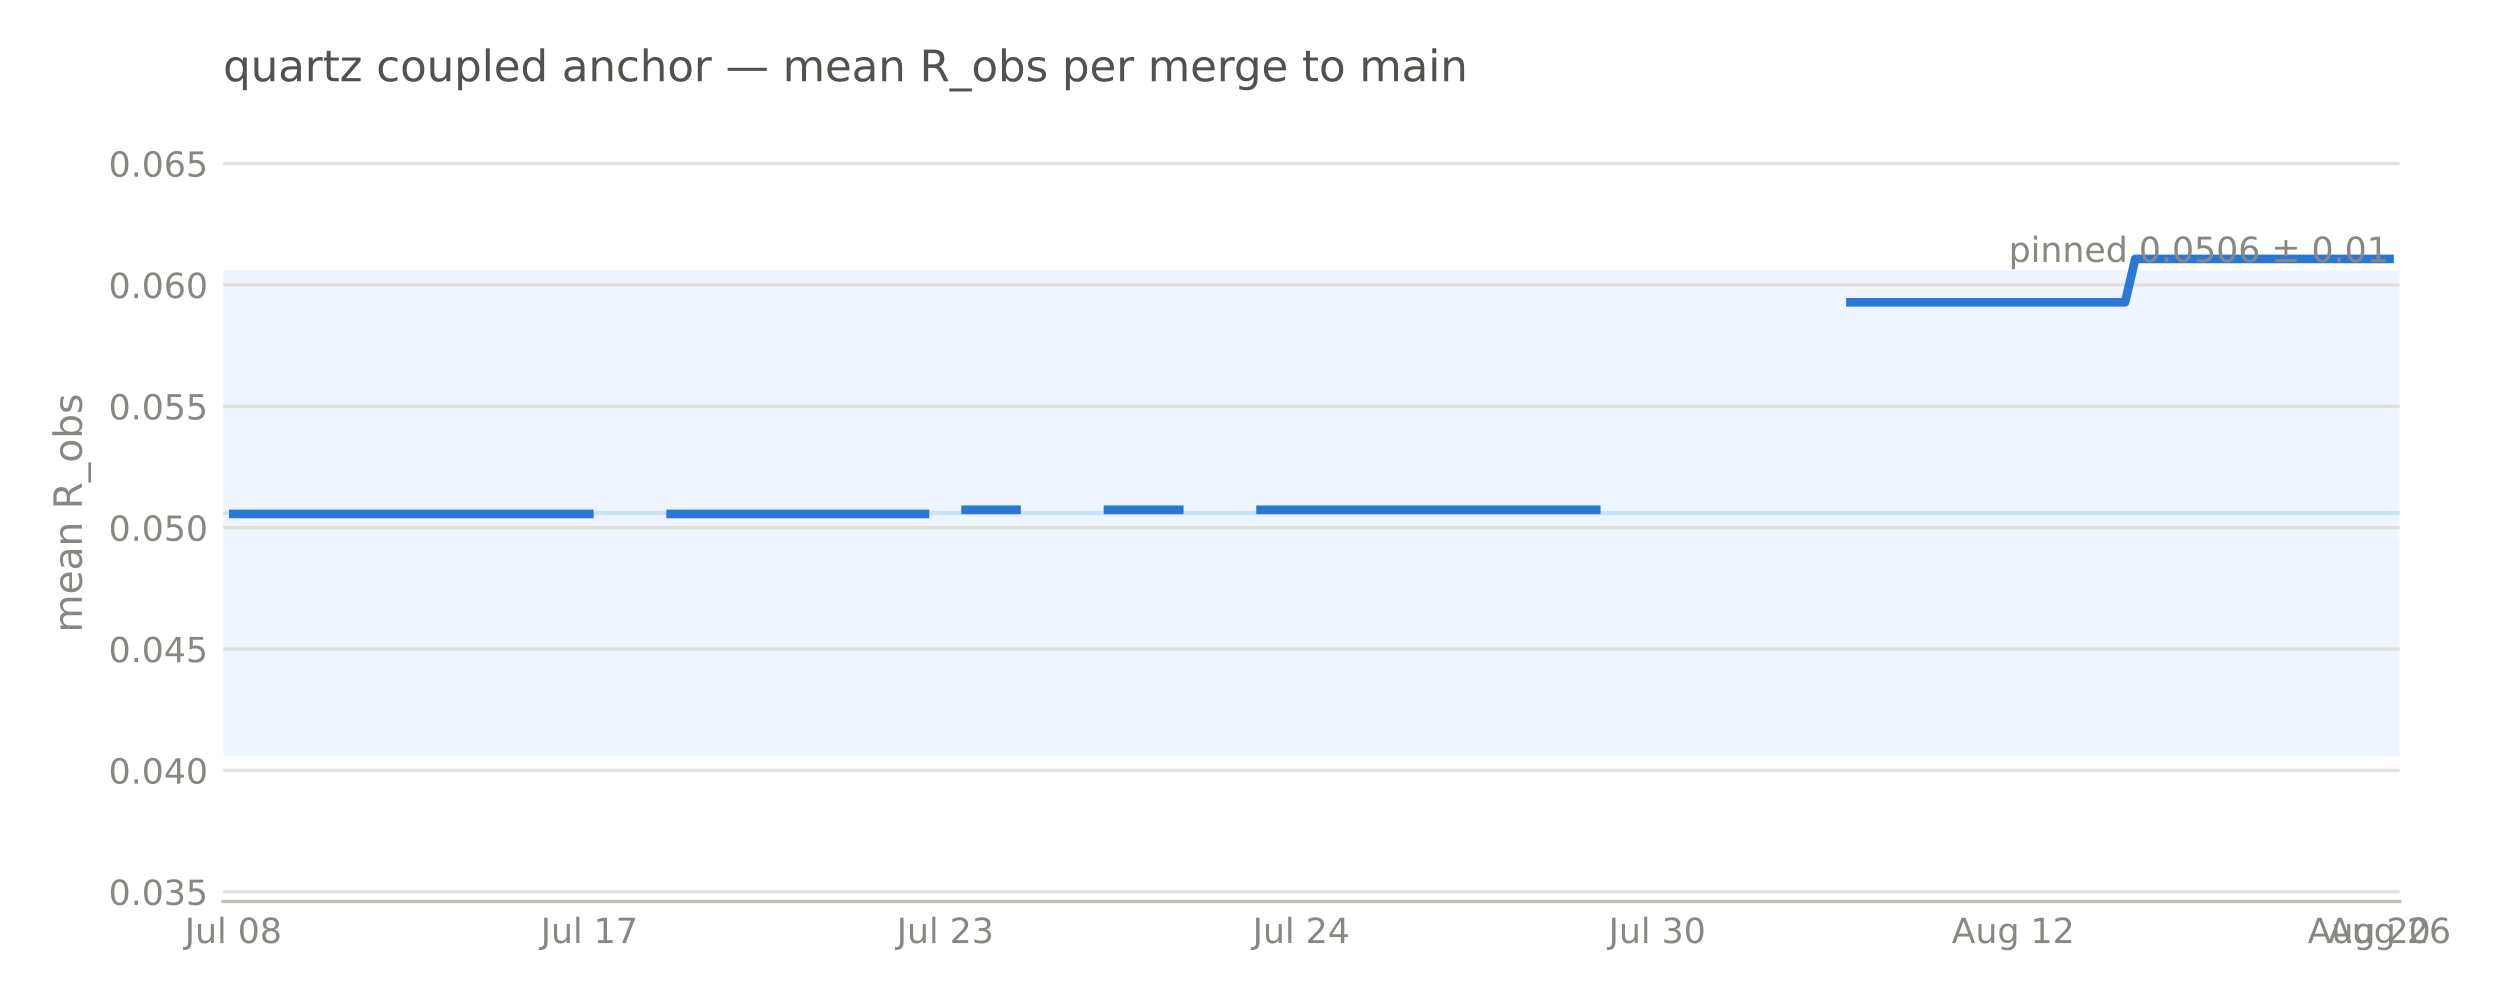
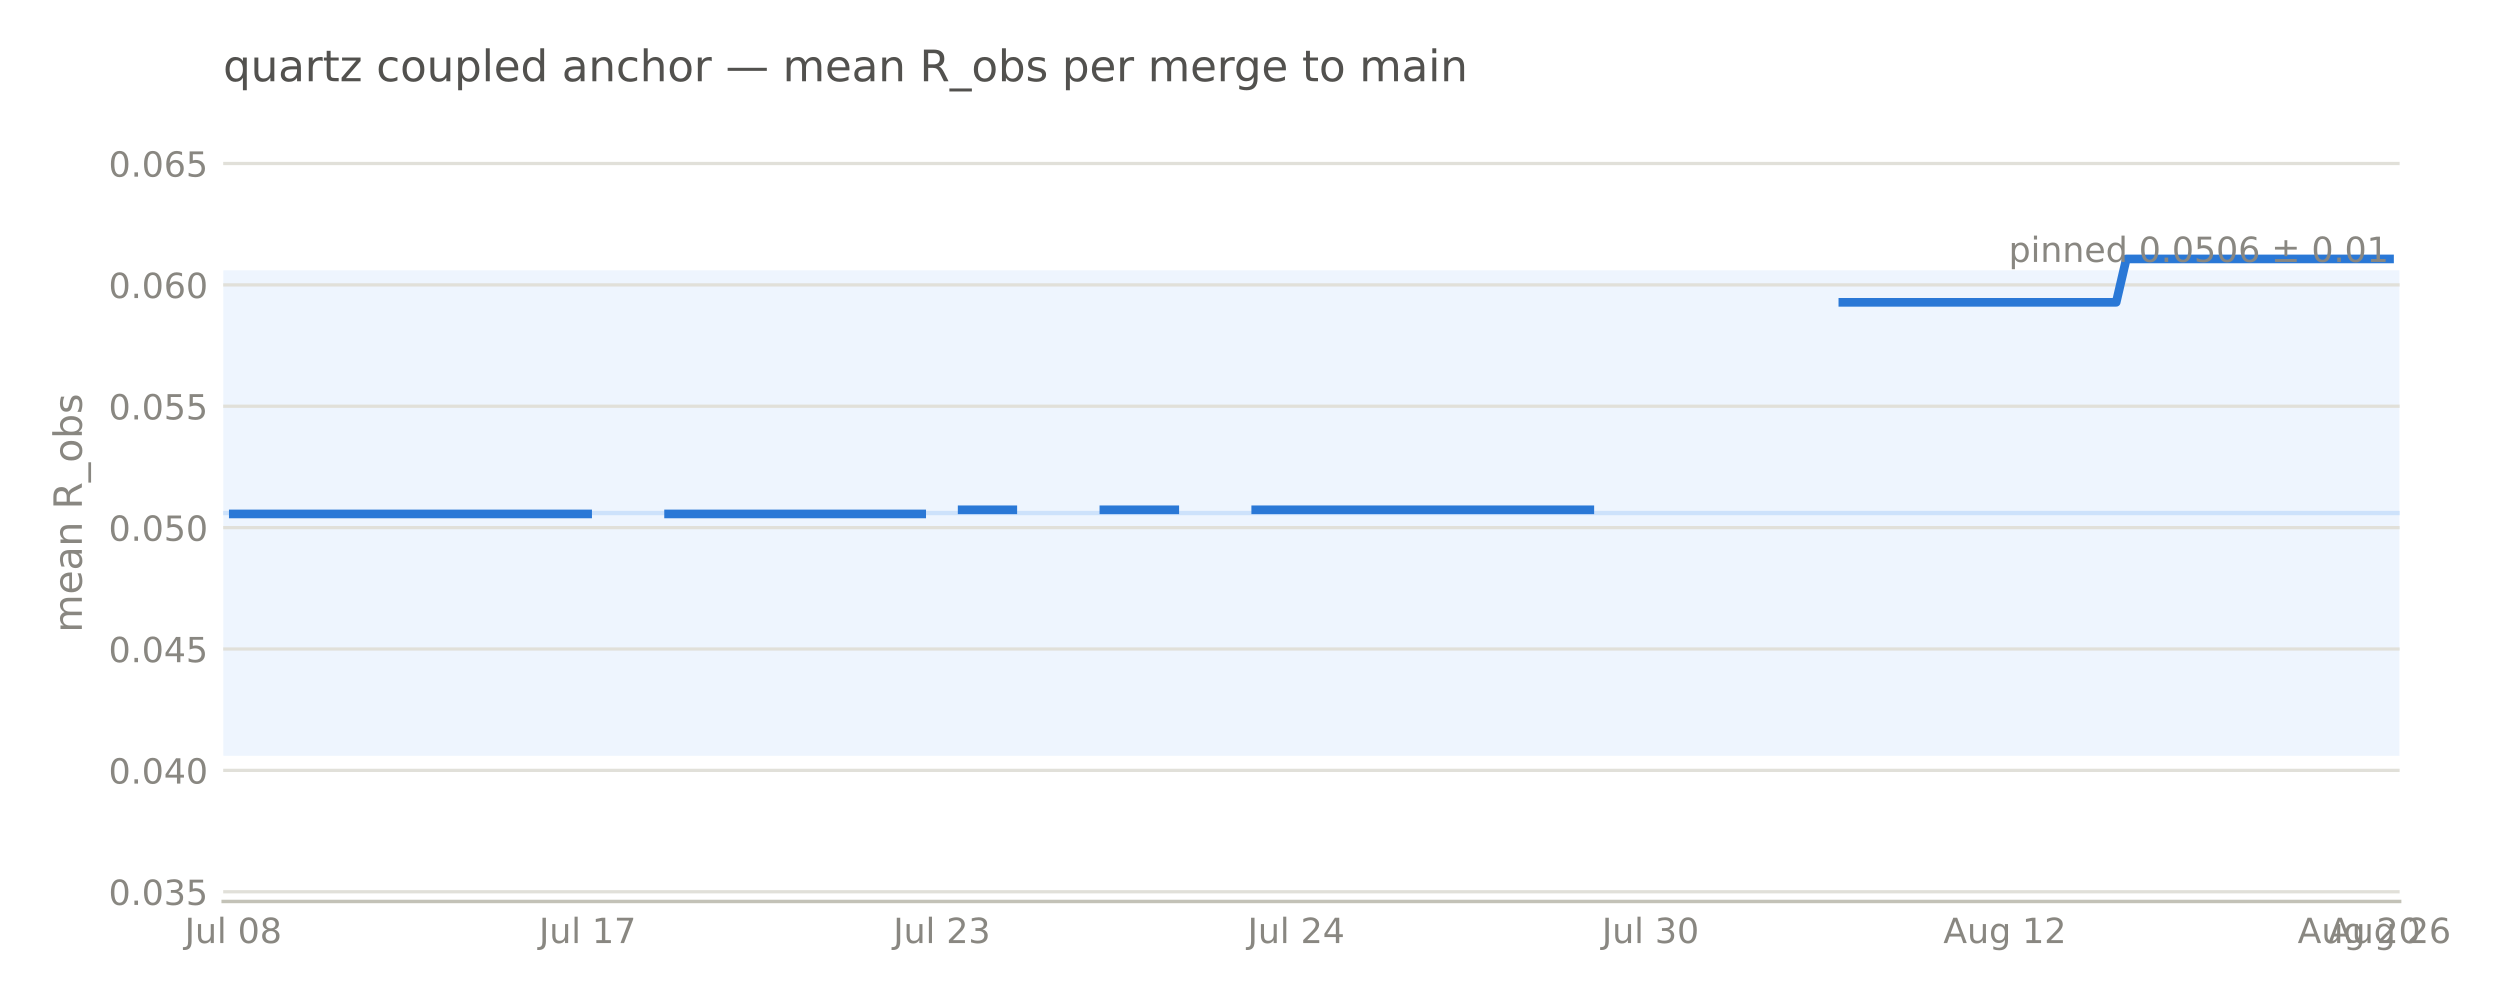
<svg xmlns="http://www.w3.org/2000/svg" width="576pt" height="230.4pt" viewBox="0 0 576 230.4" version="1.1">
  <defs>
    <style type="text/css">*{stroke-linejoin: round; stroke-linecap: butt}</style>
  </defs>
  <g id="figure_1">
    <g id="patch_1">
      <path d="M 0 230.4  L 576 230.4  L 576 0  L 0 0  L 0 230.4  z " style="fill: none; opacity: 0" />
    </g>
    <g id="axes_1">
      <g id="patch_2">
-         <path d="M 51.422 207.698  L 552.886 207.698  L 552.886 28.72  L 51.422 28.72  L 51.422 207.698  z " style="fill: none" />
+         <path d="M 51.422 207.698  L 552.876 207.698  L 552.876 28.72  L 51.422 28.72  L 51.422 207.698  z " style="fill: none" />
      </g>
      <g id="patch_3">
-         <path d="M 51.422 174.14  L 552.886 174.14  L 552.886 62.278  L 51.422 62.278  z " clip-path="url(#pc163da5aff)" style="fill: #cde2fb; opacity: 0.35" />
+         <path d="M 51.422 174.14  L 552.876 174.14  L 552.876 62.278  L 51.422 62.278  z " clip-path="url(#p67cfdd2626)" style="fill: #cde2fb; opacity: 0.35" />
      </g>
      <g id="matplotlib.axis_1">
        <g id="xtick_1">
          <g id="line2d_1" />
          <g id="text_1">
-             <text style="font-size: 8px; font-family: 'DejaVu Sans', 'Bitstream Vera Sans', 'Computer Modern Sans Serif', 'Lucida Grande', 'Verdana', 'Geneva', 'Lucid', 'Arial', 'Helvetica', 'Avant Garde', sans-serif; text-anchor: middle; fill: #898781" x="53.765" y="217.277" transform="rotate(-0 53.7654 217.2769)">Jul 08</text>
+             <text style="font-size: 8px; font-family: 'DejaVu Sans', 'Bitstream Vera Sans', 'Computer Modern Sans Serif', 'Lucida Grande', 'Verdana', 'Geneva', 'Lucid', 'Arial', 'Helvetica', 'Avant Garde', sans-serif; text-anchor: middle; fill: #898781" x="53.754" y="217.277" transform="rotate(-0 53.75445 217.2769)">Jul 08</text>
          </g>
        </g>
        <g id="xtick_2">
          <g id="line2d_2" />
          <g id="text_2">
-             <text style="font-size: 8px; font-family: 'DejaVu Sans', 'Bitstream Vera Sans', 'Computer Modern Sans Serif', 'Lucida Grande', 'Verdana', 'Geneva', 'Lucid', 'Arial', 'Helvetica', 'Avant Garde', sans-serif; text-anchor: middle; fill: #898781" x="135.781" y="217.277" transform="rotate(-0 135.7805 217.2769)">Jul 17</text>
+             <text style="font-size: 8px; font-family: 'DejaVu Sans', 'Bitstream Vera Sans', 'Computer Modern Sans Serif', 'Lucida Grande', 'Verdana', 'Geneva', 'Lucid', 'Arial', 'Helvetica', 'Avant Garde', sans-serif; text-anchor: middle; fill: #898781" x="135.387" y="217.277" transform="rotate(-0 135.3865 217.2769)">Jul 17</text>
          </g>
        </g>
        <g id="xtick_3">
          <g id="line2d_3" />
          <g id="text_3">
-             <text style="font-size: 8px; font-family: 'DejaVu Sans', 'Bitstream Vera Sans', 'Computer Modern Sans Serif', 'Lucida Grande', 'Verdana', 'Geneva', 'Lucid', 'Arial', 'Helvetica', 'Avant Garde', sans-serif; text-anchor: middle; fill: #898781" x="217.796" y="217.277" transform="rotate(-0 217.7956 217.2769)">Jul 23</text>
+             <text style="font-size: 8px; font-family: 'DejaVu Sans', 'Bitstream Vera Sans', 'Computer Modern Sans Serif', 'Lucida Grande', 'Verdana', 'Geneva', 'Lucid', 'Arial', 'Helvetica', 'Avant Garde', sans-serif; text-anchor: middle; fill: #898781" x="217.019" y="217.277" transform="rotate(-0 217.0186 217.2769)">Jul 23</text>
          </g>
        </g>
        <g id="xtick_4">
          <g id="line2d_4" />
          <g id="text_4">
-             <text style="font-size: 8px; font-family: 'DejaVu Sans', 'Bitstream Vera Sans', 'Computer Modern Sans Serif', 'Lucida Grande', 'Verdana', 'Geneva', 'Lucid', 'Arial', 'Helvetica', 'Avant Garde', sans-serif; text-anchor: middle; fill: #898781" x="299.811" y="217.277" transform="rotate(-0 299.8108 217.2769)">Jul 24</text>
+             <text style="font-size: 8px; font-family: 'DejaVu Sans', 'Bitstream Vera Sans', 'Computer Modern Sans Serif', 'Lucida Grande', 'Verdana', 'Geneva', 'Lucid', 'Arial', 'Helvetica', 'Avant Garde', sans-serif; text-anchor: middle; fill: #898781" x="298.651" y="217.277" transform="rotate(-0 298.6507 217.2769)">Jul 24</text>
          </g>
        </g>
        <g id="xtick_5">
          <g id="line2d_5" />
          <g id="text_5">
-             <text style="font-size: 8px; font-family: 'DejaVu Sans', 'Bitstream Vera Sans', 'Computer Modern Sans Serif', 'Lucida Grande', 'Verdana', 'Geneva', 'Lucid', 'Arial', 'Helvetica', 'Avant Garde', sans-serif; text-anchor: middle; fill: #898781" x="381.826" y="217.277" transform="rotate(-0 381.8259 217.2769)">Jul 30</text>
+             <text style="font-size: 8px; font-family: 'DejaVu Sans', 'Bitstream Vera Sans', 'Computer Modern Sans Serif', 'Lucida Grande', 'Verdana', 'Geneva', 'Lucid', 'Arial', 'Helvetica', 'Avant Garde', sans-serif; text-anchor: middle; fill: #898781" x="380.283" y="217.277" transform="rotate(-0 380.2828 217.2769)">Jul 30</text>
          </g>
        </g>
        <g id="xtick_6">
          <g id="line2d_6" />
          <g id="text_6">
-             <text style="font-size: 8px; font-family: 'DejaVu Sans', 'Bitstream Vera Sans', 'Computer Modern Sans Serif', 'Lucida Grande', 'Verdana', 'Geneva', 'Lucid', 'Arial', 'Helvetica', 'Avant Garde', sans-serif; text-anchor: middle; fill: #898781" x="463.841" y="217.276" transform="rotate(-0 463.841 217.2763)">Aug 12</text>
+             <text style="font-size: 8px; font-family: 'DejaVu Sans', 'Bitstream Vera Sans', 'Computer Modern Sans Serif', 'Lucida Grande', 'Verdana', 'Geneva', 'Lucid', 'Arial', 'Helvetica', 'Avant Garde', sans-serif; text-anchor: middle; fill: #898781" x="461.915" y="217.276" transform="rotate(-0 461.9148 217.2763)">Aug 12</text>
          </g>
        </g>
        <g id="xtick_7">
          <g id="line2d_7" />
          <g id="text_7">
-             <text style="font-size: 8px; font-family: 'DejaVu Sans', 'Bitstream Vera Sans', 'Computer Modern Sans Serif', 'Lucida Grande', 'Verdana', 'Geneva', 'Lucid', 'Arial', 'Helvetica', 'Avant Garde', sans-serif; text-anchor: middle; fill: #898781" x="545.856" y="217.276" transform="rotate(-0 545.8561 217.2763)">Aug 20</text>
+             <text style="font-size: 8px; font-family: 'DejaVu Sans', 'Bitstream Vera Sans', 'Computer Modern Sans Serif', 'Lucida Grande', 'Verdana', 'Geneva', 'Lucid', 'Arial', 'Helvetica', 'Avant Garde', sans-serif; text-anchor: middle; fill: #898781" x="543.547" y="217.276" transform="rotate(-0 543.5469 217.2763)">Aug 20</text>
          </g>
        </g>
        <g id="xtick_8">
          <g id="line2d_8" />
          <g id="text_8">
-             <text style="font-size: 8px; font-family: 'DejaVu Sans', 'Bitstream Vera Sans', 'Computer Modern Sans Serif', 'Lucida Grande', 'Verdana', 'Geneva', 'Lucid', 'Arial', 'Helvetica', 'Avant Garde', sans-serif; text-anchor: middle; fill: #898781" x="550.543" y="217.276" transform="rotate(-0 550.5427 217.2763)">Aug 26</text>
+             <text style="font-size: 8px; font-family: 'DejaVu Sans', 'Bitstream Vera Sans', 'Computer Modern Sans Serif', 'Lucida Grande', 'Verdana', 'Geneva', 'Lucid', 'Arial', 'Helvetica', 'Avant Garde', sans-serif; text-anchor: middle; fill: #898781" x="550.544" y="217.276" transform="rotate(-0 550.5439 217.2763)">Aug 26</text>
          </g>
        </g>
      </g>
      <g id="matplotlib.axis_2">
        <g id="ytick_1">
          <g id="line2d_9">
-             <path d="M 51.422 205.461  L 552.886 205.461  " clip-path="url(#pc163da5aff)" style="fill: none; stroke: #e1e0d9; stroke-width: 0.75; stroke-linecap: square" />
+             <path d="M 51.422 205.461  L 552.876 205.461  " clip-path="url(#p67cfdd2626)" style="fill: none; stroke: #e1e0d9; stroke-width: 0.75; stroke-linecap: square" />
          </g>
          <g id="line2d_10" />
          <g id="text_9">
            <text style="font-size: 8px; font-family: 'DejaVu Sans', 'Bitstream Vera Sans', 'Computer Modern Sans Serif', 'Lucida Grande', 'Verdana', 'Geneva', 'Lucid', 'Arial', 'Helvetica', 'Avant Garde', sans-serif; text-anchor: end; fill: #898781" x="47.922" y="208.5" transform="rotate(-0 47.92211 208.5)">0.035</text>
          </g>
        </g>
        <g id="ytick_2">
          <g id="line2d_11">
-             <path d="M 51.422 177.496  L 552.886 177.496  " clip-path="url(#pc163da5aff)" style="fill: none; stroke: #e1e0d9; stroke-width: 0.75; stroke-linecap: square" />
+             <path d="M 51.422 177.496  L 552.876 177.496  " clip-path="url(#p67cfdd2626)" style="fill: none; stroke: #e1e0d9; stroke-width: 0.75; stroke-linecap: square" />
          </g>
          <g id="line2d_12" />
          <g id="text_10">
            <text style="font-size: 8px; font-family: 'DejaVu Sans', 'Bitstream Vera Sans', 'Computer Modern Sans Serif', 'Lucida Grande', 'Verdana', 'Geneva', 'Lucid', 'Arial', 'Helvetica', 'Avant Garde', sans-serif; text-anchor: end; fill: #898781" x="47.922" y="180.535" transform="rotate(-0 47.92211 180.5346)">0.040</text>
          </g>
        </g>
        <g id="ytick_3">
          <g id="line2d_13">
-             <path d="M 51.422 149.53  L 552.886 149.53  " clip-path="url(#pc163da5aff)" style="fill: none; stroke: #e1e0d9; stroke-width: 0.75; stroke-linecap: square" />
+             <path d="M 51.422 149.53  L 552.876 149.53  " clip-path="url(#p67cfdd2626)" style="fill: none; stroke: #e1e0d9; stroke-width: 0.75; stroke-linecap: square" />
          </g>
          <g id="line2d_14" />
          <g id="text_11">
            <text style="font-size: 8px; font-family: 'DejaVu Sans', 'Bitstream Vera Sans', 'Computer Modern Sans Serif', 'Lucida Grande', 'Verdana', 'Geneva', 'Lucid', 'Arial', 'Helvetica', 'Avant Garde', sans-serif; text-anchor: end; fill: #898781" x="47.922" y="152.569" transform="rotate(-0 47.92211 152.5693)">0.045</text>
          </g>
        </g>
        <g id="ytick_4">
          <g id="line2d_15">
-             <path d="M 51.422 121.565  L 552.886 121.565  " clip-path="url(#pc163da5aff)" style="fill: none; stroke: #e1e0d9; stroke-width: 0.75; stroke-linecap: square" />
+             <path d="M 51.422 121.565  L 552.876 121.565  " clip-path="url(#p67cfdd2626)" style="fill: none; stroke: #e1e0d9; stroke-width: 0.75; stroke-linecap: square" />
          </g>
          <g id="line2d_16" />
          <g id="text_12">
            <text style="font-size: 8px; font-family: 'DejaVu Sans', 'Bitstream Vera Sans', 'Computer Modern Sans Serif', 'Lucida Grande', 'Verdana', 'Geneva', 'Lucid', 'Arial', 'Helvetica', 'Avant Garde', sans-serif; text-anchor: end; fill: #898781" x="47.922" y="124.604" transform="rotate(-0 47.92211 124.604)">0.050</text>
          </g>
        </g>
        <g id="ytick_5">
          <g id="line2d_17">
-             <path d="M 51.422 93.6  L 552.886 93.6  " clip-path="url(#pc163da5aff)" style="fill: none; stroke: #e1e0d9; stroke-width: 0.75; stroke-linecap: square" />
+             <path d="M 51.422 93.6  L 552.876 93.6  " clip-path="url(#p67cfdd2626)" style="fill: none; stroke: #e1e0d9; stroke-width: 0.75; stroke-linecap: square" />
          </g>
          <g id="line2d_18" />
          <g id="text_13">
            <text style="font-size: 8px; font-family: 'DejaVu Sans', 'Bitstream Vera Sans', 'Computer Modern Sans Serif', 'Lucida Grande', 'Verdana', 'Geneva', 'Lucid', 'Arial', 'Helvetica', 'Avant Garde', sans-serif; text-anchor: end; fill: #898781" x="47.922" y="96.639" transform="rotate(-0 47.92211 96.63863)">0.055</text>
          </g>
        </g>
        <g id="ytick_6">
          <g id="line2d_19">
-             <path d="M 51.422 65.634  L 552.886 65.634  " clip-path="url(#pc163da5aff)" style="fill: none; stroke: #e1e0d9; stroke-width: 0.75; stroke-linecap: square" />
+             <path d="M 51.422 65.634  L 552.876 65.634  " clip-path="url(#p67cfdd2626)" style="fill: none; stroke: #e1e0d9; stroke-width: 0.75; stroke-linecap: square" />
          </g>
          <g id="line2d_20" />
          <g id="text_14">
            <text style="font-size: 8px; font-family: 'DejaVu Sans', 'Bitstream Vera Sans', 'Computer Modern Sans Serif', 'Lucida Grande', 'Verdana', 'Geneva', 'Lucid', 'Arial', 'Helvetica', 'Avant Garde', sans-serif; text-anchor: end; fill: #898781" x="47.922" y="68.673" transform="rotate(-0 47.92211 68.6733)">0.060</text>
          </g>
        </g>
        <g id="ytick_7">
          <g id="line2d_21">
-             <path d="M 51.422 37.669  L 552.886 37.669  " clip-path="url(#pc163da5aff)" style="fill: none; stroke: #e1e0d9; stroke-width: 0.75; stroke-linecap: square" />
+             <path d="M 51.422 37.669  L 552.876 37.669  " clip-path="url(#p67cfdd2626)" style="fill: none; stroke: #e1e0d9; stroke-width: 0.75; stroke-linecap: square" />
          </g>
          <g id="line2d_22" />
          <g id="text_15">
            <text style="font-size: 8px; font-family: 'DejaVu Sans', 'Bitstream Vera Sans', 'Computer Modern Sans Serif', 'Lucida Grande', 'Verdana', 'Geneva', 'Lucid', 'Arial', 'Helvetica', 'Avant Garde', sans-serif; text-anchor: end; fill: #898781" x="47.922" y="40.708" transform="rotate(-0 47.92211 40.70797)">0.065</text>
          </g>
        </g>
        <g id="text_16">
          <text style="font-size: 9px; font-family: 'DejaVu Sans', 'Bitstream Vera Sans', 'Computer Modern Sans Serif', 'Lucida Grande', 'Verdana', 'Geneva', 'Lucid', 'Arial', 'Helvetica', 'Avant Garde', sans-serif; text-anchor: middle; fill: #898781" x="18.858" y="118.209" transform="rotate(-90 18.8575 118.2091)">mean R_obs</text>
        </g>
      </g>
      <g id="line2d_23">
-         <path d="M 51.422 118.209  L 552.886 118.209  " clip-path="url(#pc163da5aff)" style="fill: none; stroke: #cde2fb; stroke-linecap: square" />
+         <path d="M 51.422 118.209  L 552.876 118.209  " clip-path="url(#p67cfdd2626)" style="fill: none; stroke: #cde2fb; stroke-linecap: square" />
      </g>
      <g id="patch_4">
-         <path d="M 51.422 207.698  L 552.886 207.698  " style="fill: none; stroke: #c3c2b7; stroke-width: 0.8; stroke-linejoin: miter; stroke-linecap: square" />
+         <path d="M 51.422 207.698  L 552.876 207.698  " style="fill: none; stroke: #c3c2b7; stroke-width: 0.8; stroke-linejoin: miter; stroke-linecap: square" />
      </g>
      <g id="line2d_24">
-         <path d="M 53.765 118.409  L 135.781 118.409  M 154.527 118.409  L 213.109 118.409  M 222.482 117.455  L 234.199 117.455  M 255.288 117.455  L 271.691 117.455  M 290.438 117.455  L 367.766 117.455  M 426.348 69.652  L 489.617 69.652  L 491.96 59.661  L 550.543 59.66  L 550.543 59.66  " clip-path="url(#pc163da5aff)" style="fill: none; stroke: #2a78d6; stroke-width: 2; stroke-linecap: square" />
+         <path d="M 53.754 118.409  L 135.387 118.409  M 154.045 118.409  L 212.354 118.409  M 221.683 117.455  L 233.345 117.455  M 254.336 117.455  L 270.663 117.455  M 289.321 117.455  L 366.289 117.455  M 424.597 69.652  L 487.571 69.652  L 489.903 59.661  L 550.544 59.661  L 550.544 59.661  " clip-path="url(#p67cfdd2626)" style="fill: none; stroke: #2a78d6; stroke-width: 2; stroke-linecap: square" />
      </g>
      <g id="text_17">
-         <text style="font-size: 8px; font-family: 'DejaVu Sans', 'Bitstream Vera Sans', 'Computer Modern Sans Serif', 'Lucida Grande', 'Verdana', 'Geneva', 'Lucid', 'Arial', 'Helvetica', 'Avant Garde', sans-serif; text-anchor: end; fill: #898781" x="550.379" y="60.357" transform="rotate(-0 550.3787 60.35652)">pinned 0.0506 ± 0.01</text>
+         <text style="font-size: 8px; font-family: 'DejaVu Sans', 'Bitstream Vera Sans', 'Computer Modern Sans Serif', 'Lucida Grande', 'Verdana', 'Geneva', 'Lucid', 'Arial', 'Helvetica', 'Avant Garde', sans-serif; text-anchor: end; fill: #898781" x="550.369" y="60.357" transform="rotate(-0 550.369 60.35652)">pinned 0.0506 ± 0.01</text>
      </g>
      <g id="text_18">
        <text style="font-size: 10px; font-family: 'DejaVu Sans', 'Bitstream Vera Sans', 'Computer Modern Sans Serif', 'Lucida Grande', 'Verdana', 'Geneva', 'Lucid', 'Arial', 'Helvetica', 'Avant Garde', sans-serif; text-anchor: start; fill: #52514e" x="51.422" y="18.72" transform="rotate(-0 51.42211 18.72)">quartz coupled anchor — mean R_obs per merge to main</text>
      </g>
    </g>
  </g>
  <defs>
-     <clipPath id="pc163da5aff">
-       <rect x="51.422" y="28.72" width="501.464" height="178.978" />
+     <clipPath id="p67cfdd2626">
+       <rect x="51.422" y="28.72" width="501.454" height="178.978" />
    </clipPath>
  </defs>
</svg>
